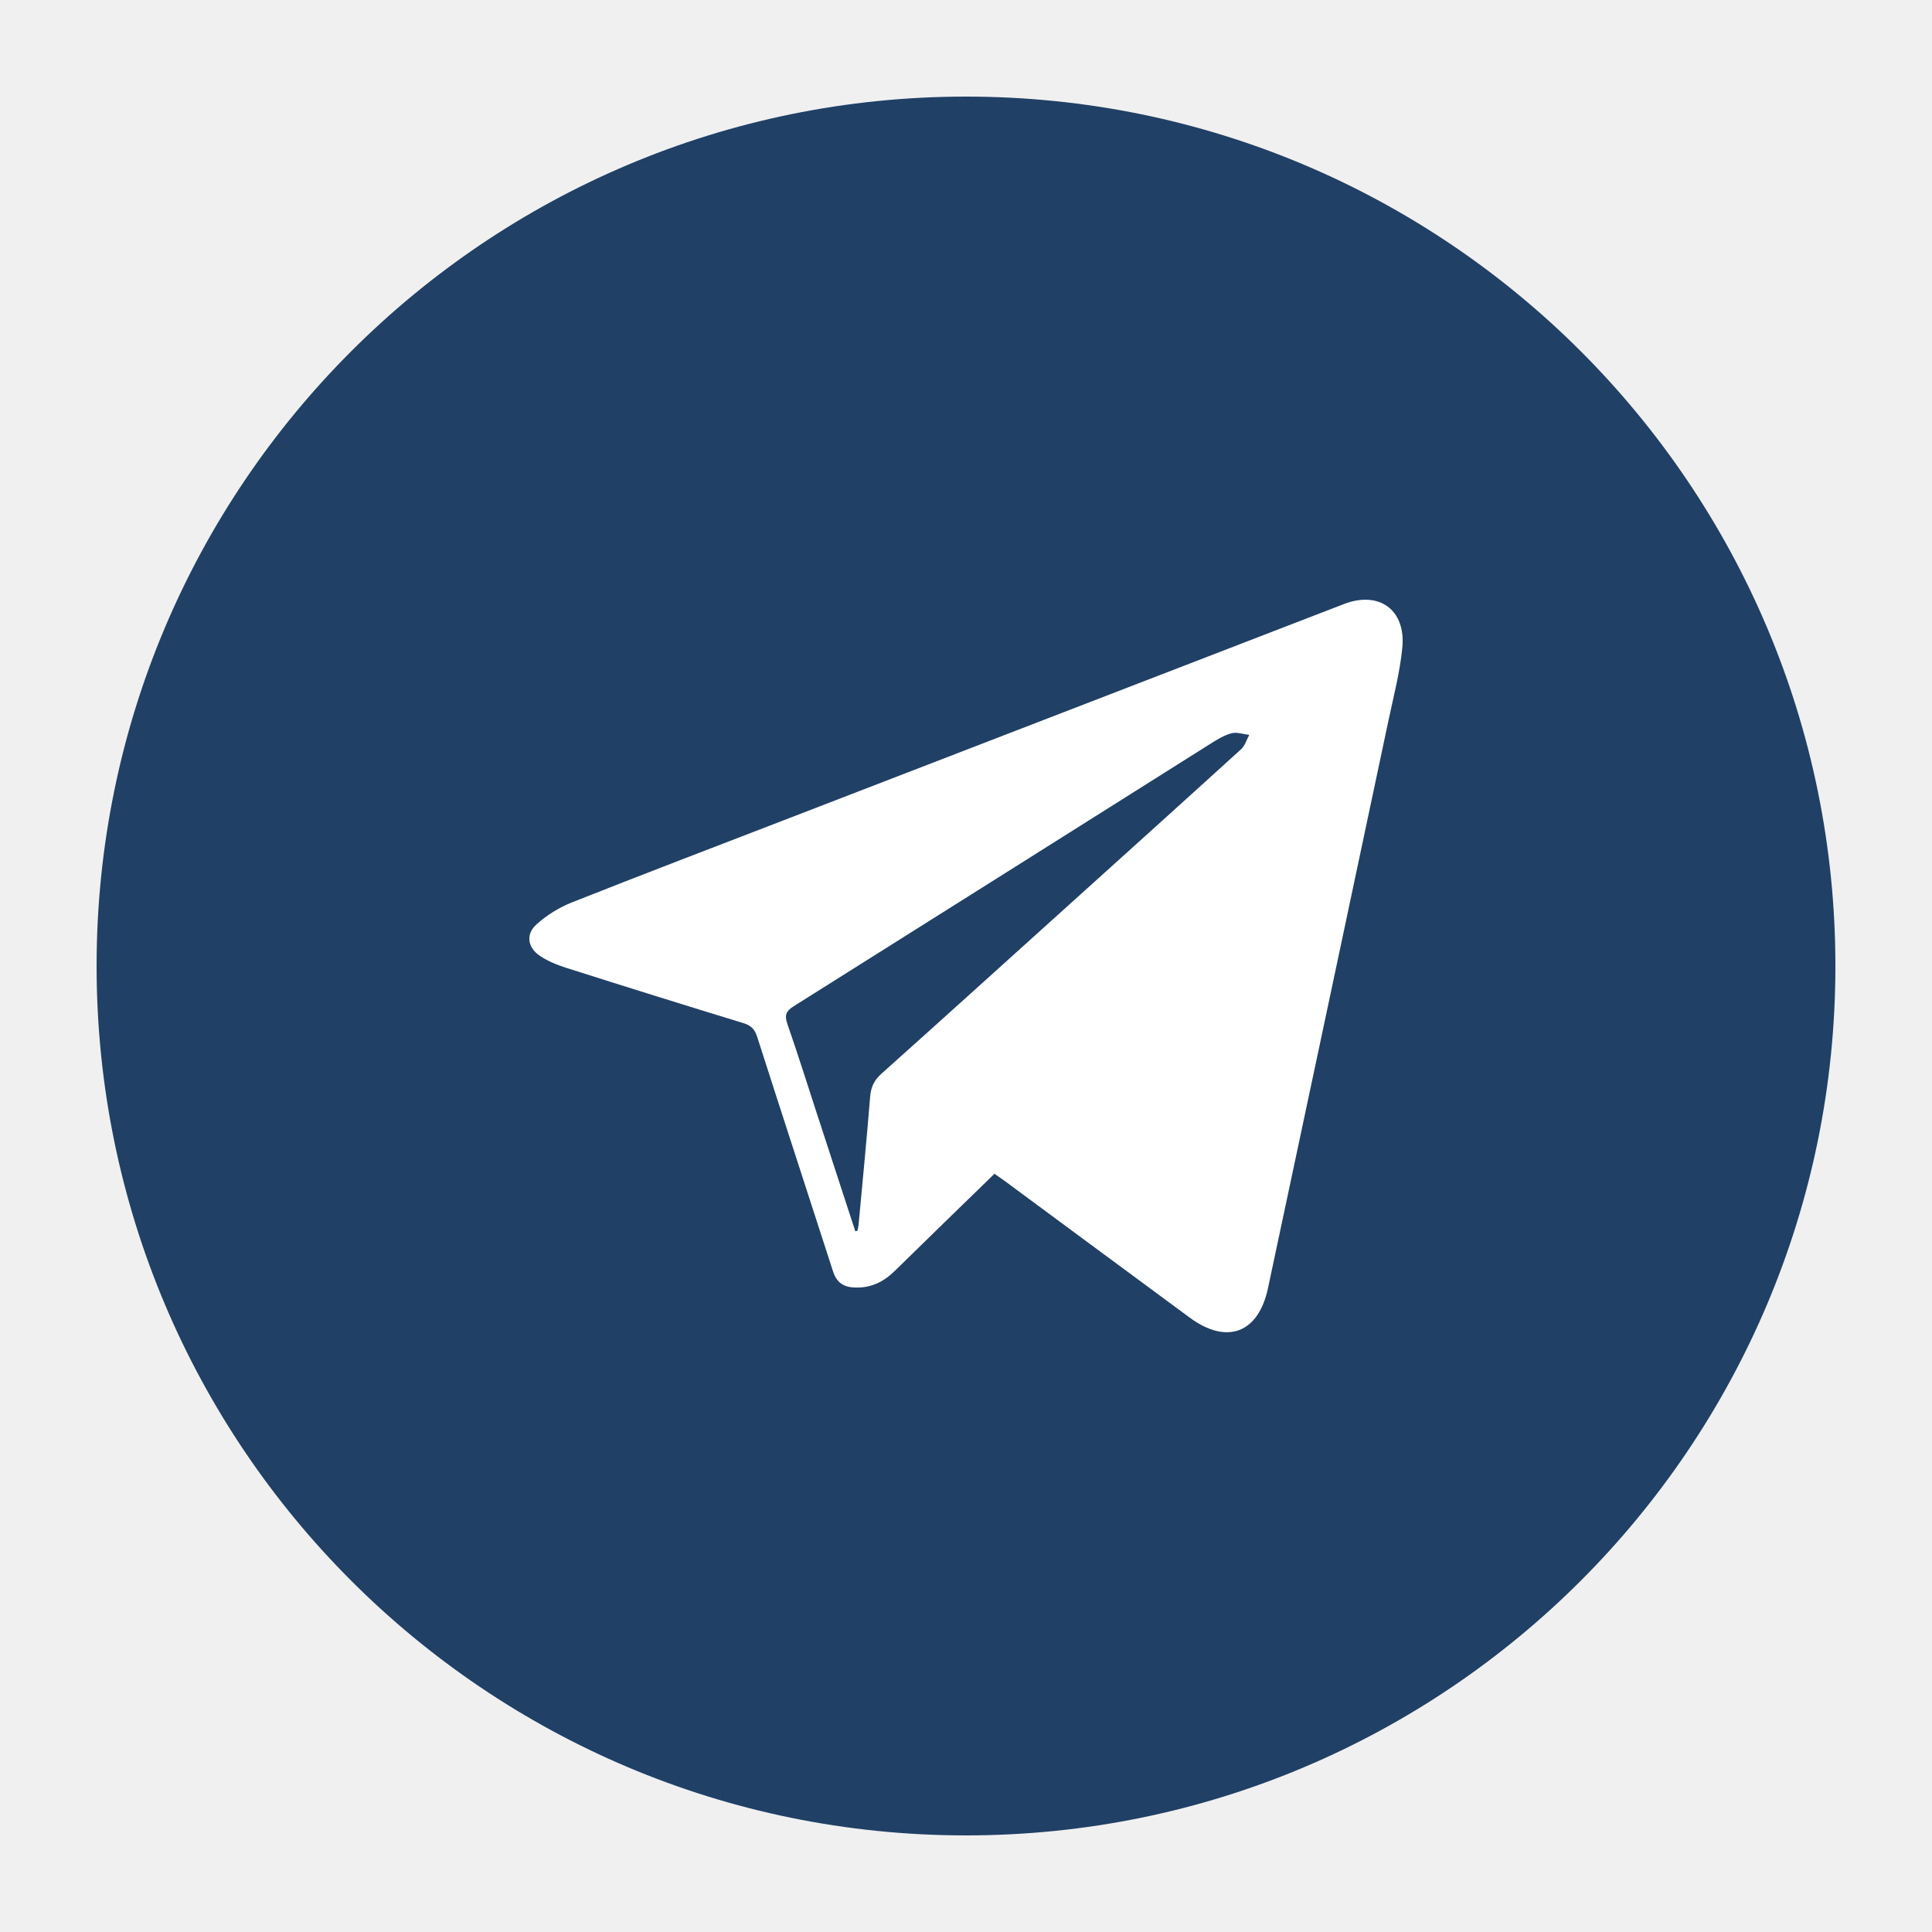
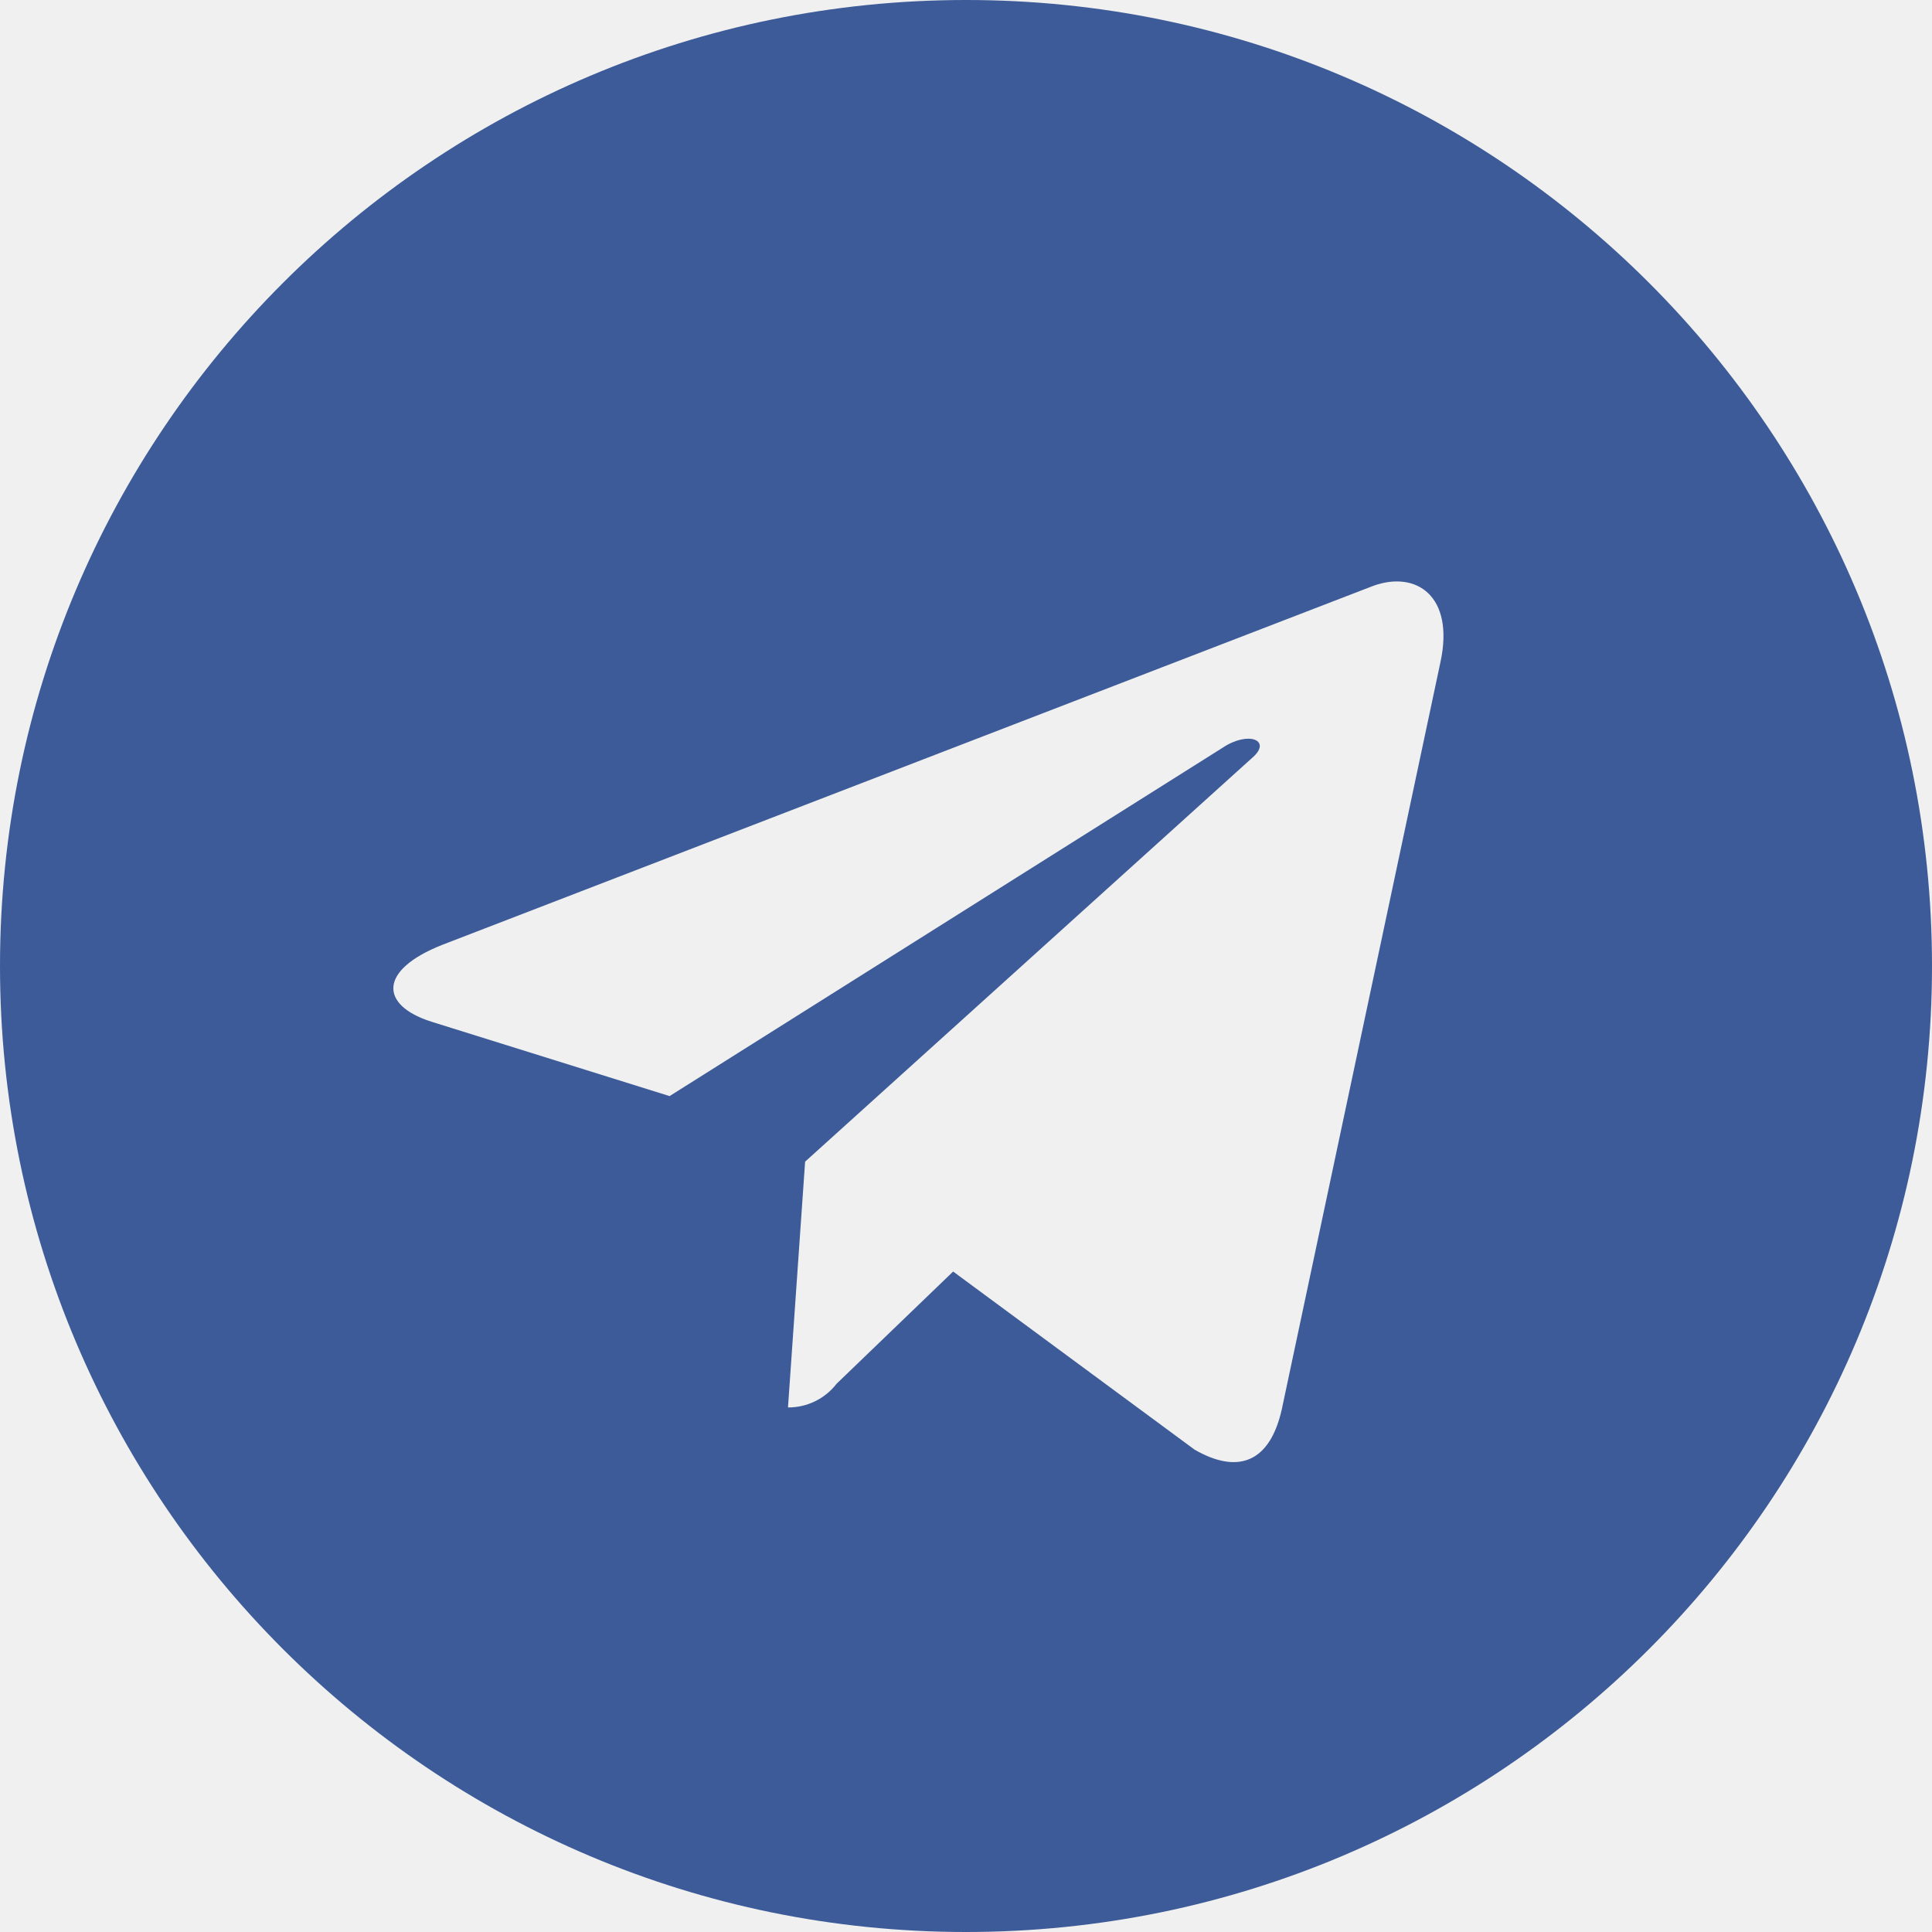
- <svg xmlns="http://www.w3.org/2000/svg" height="26" viewBox="0 0 100 100" width="26">
-   <circle cx="50" cy="50" fill="#204066" r="45" />
-   <path clip-rule="evenodd" d="M51.474 60.754c-1.733 1.688-3.451 3.348-5.153 5.021-.595.586-1.264.91-2.118.865-.583-.031-.909-.287-1.088-.84-1.304-4.047-2.627-8.084-3.924-12.135-.126-.393-.312-.584-.71-.707a843.741 843.741 0 01-9.199-2.871c-.471-.15-.946-.346-1.353-.623-.629-.426-.721-1.121-.157-1.621a6.227 6.227 0 011.789-1.119c3.755-1.488 7.53-2.928 11.299-4.381 9.565-3.693 19.13-7.383 28.696-11.076 1.819-.703 3.217.287 3.028 2.254-.121 1.258-.447 2.496-.71 3.738a26979.26 26979.26 0 01-6.244 29.42c-.496 2.328-2.131 2.936-4.047 1.523-3.209-2.365-6.415-4.738-9.622-7.107-.153-.111-.312-.218-.487-.341zm-7.203 2.978l.108-.029c.02-.092.049-.182.057-.273.206-2.223.424-4.445.603-6.672.04-.496.21-.848.583-1.182 2.958-2.645 5.898-5.307 8.844-7.963 3.261-2.941 6.523-5.879 9.772-8.832.201-.182.285-.492.423-.744-.306-.033-.634-.156-.912-.084-.379.098-.738.318-1.076.531-7.197 4.533-14.388 9.074-21.59 13.598-.407.256-.483.473-.328.92.531 1.525 1.014 3.064 1.515 4.6l2.001 6.13z" fill="#FFF" fill-rule="evenodd" />
+ <svg xmlns="http://www.w3.org/2000/svg" width="26.286" height="26.286">
+   <path d="M13.143 0a13.143 13.143 0 1013.143 13.143A13.141 13.141 0 0013.143 0zM19.6 9l-2.159 10.168c-.159.721-.588.9-1.187.556L12.968 17.3l-1.585 1.526a.829.829 0 01-.662.323l.233-3.344 6.089-5.5c.265-.233-.058-.366-.408-.132l-7.525 4.74L5.867 13.9c-.7-.223-.721-.7.148-1.044L18.686 7.97c.588-.211 1.102.144.914 1.03z" fill="#3c5b98" />
</svg>
